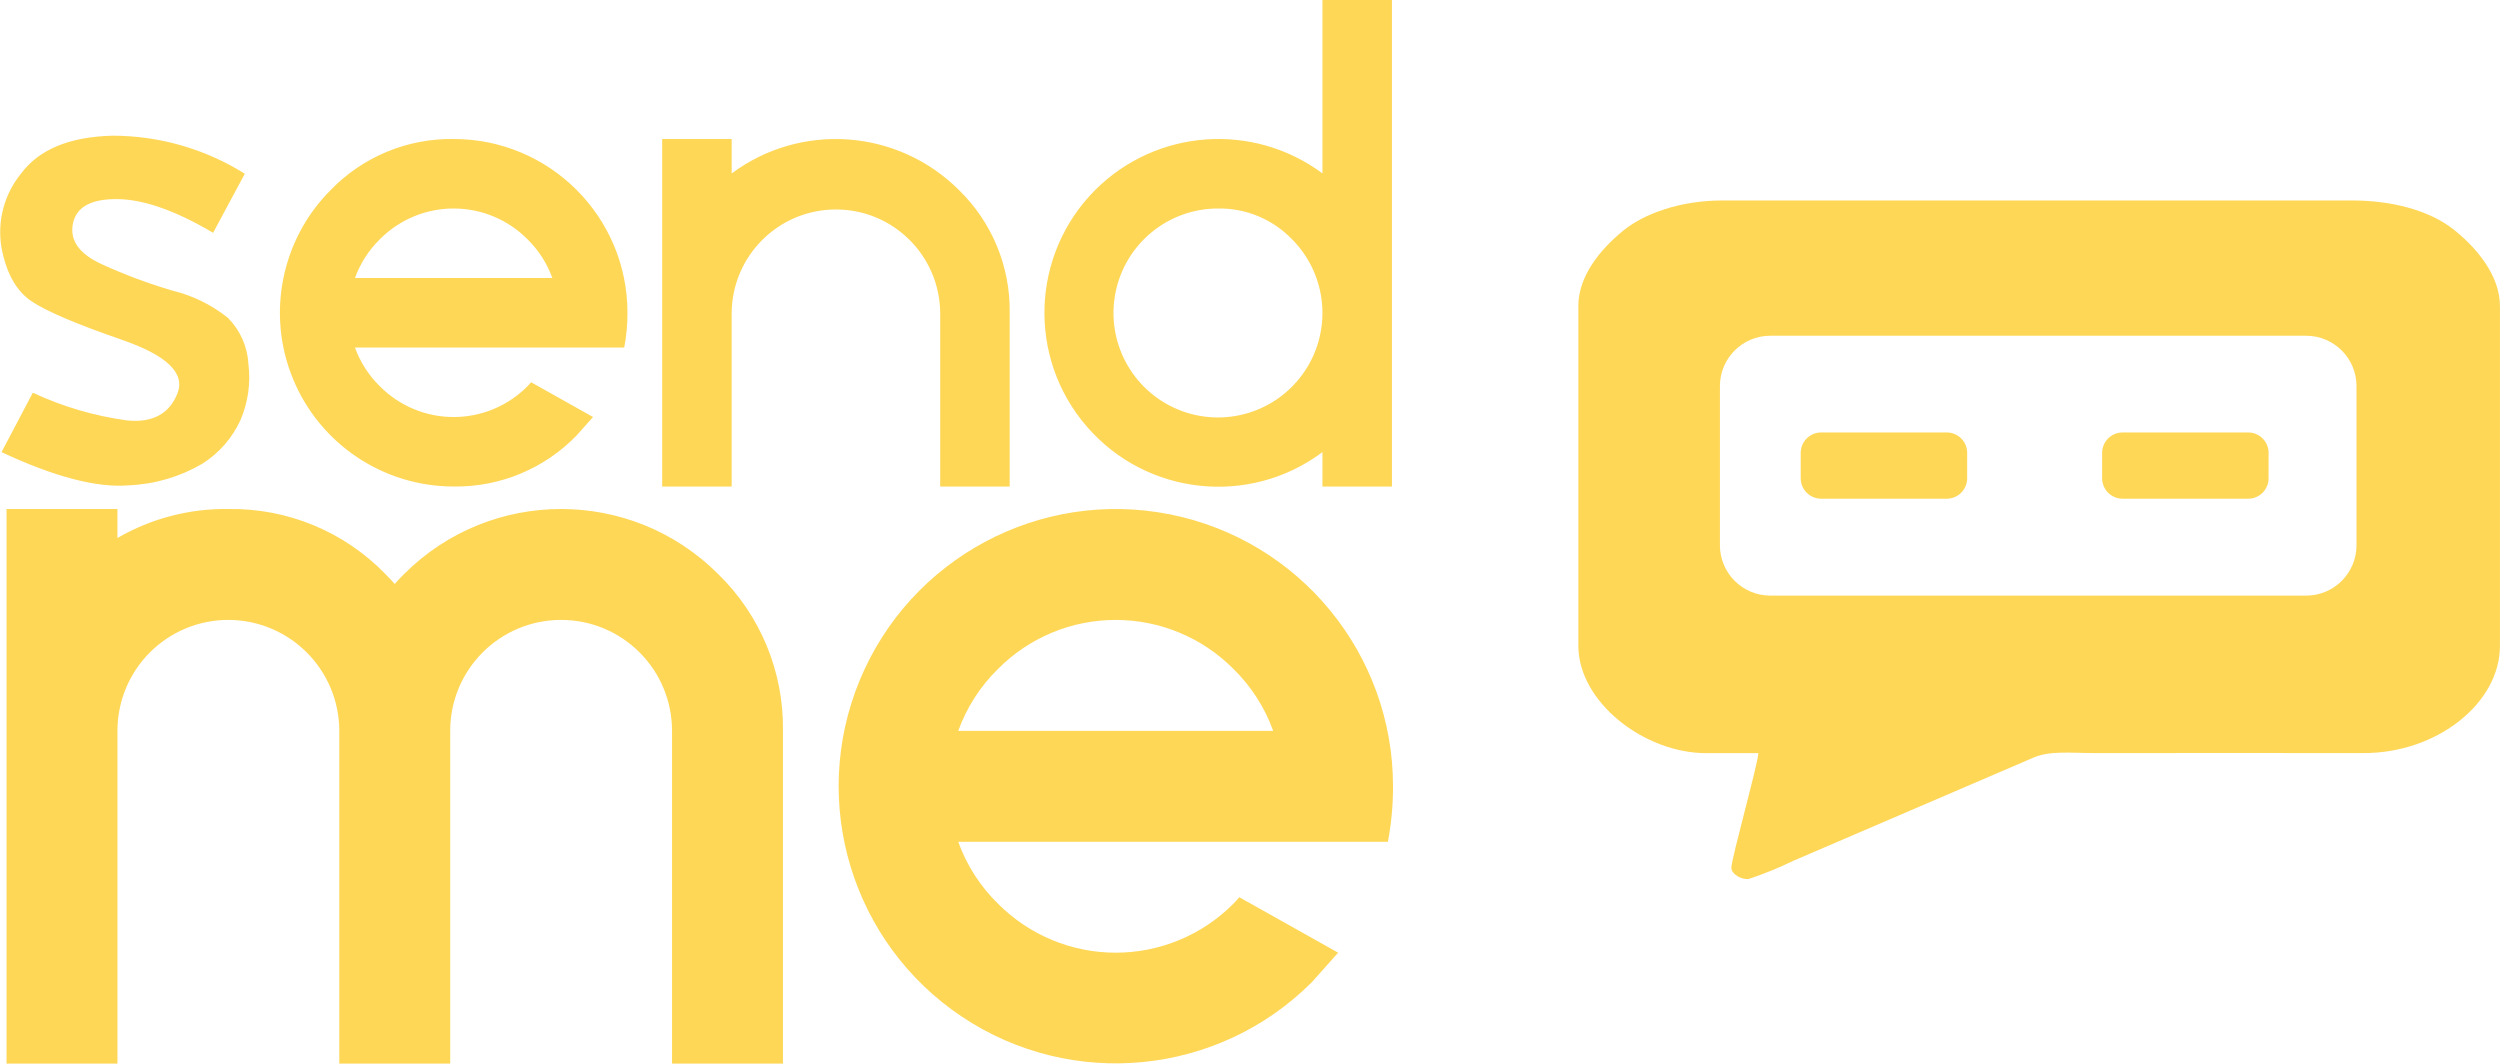
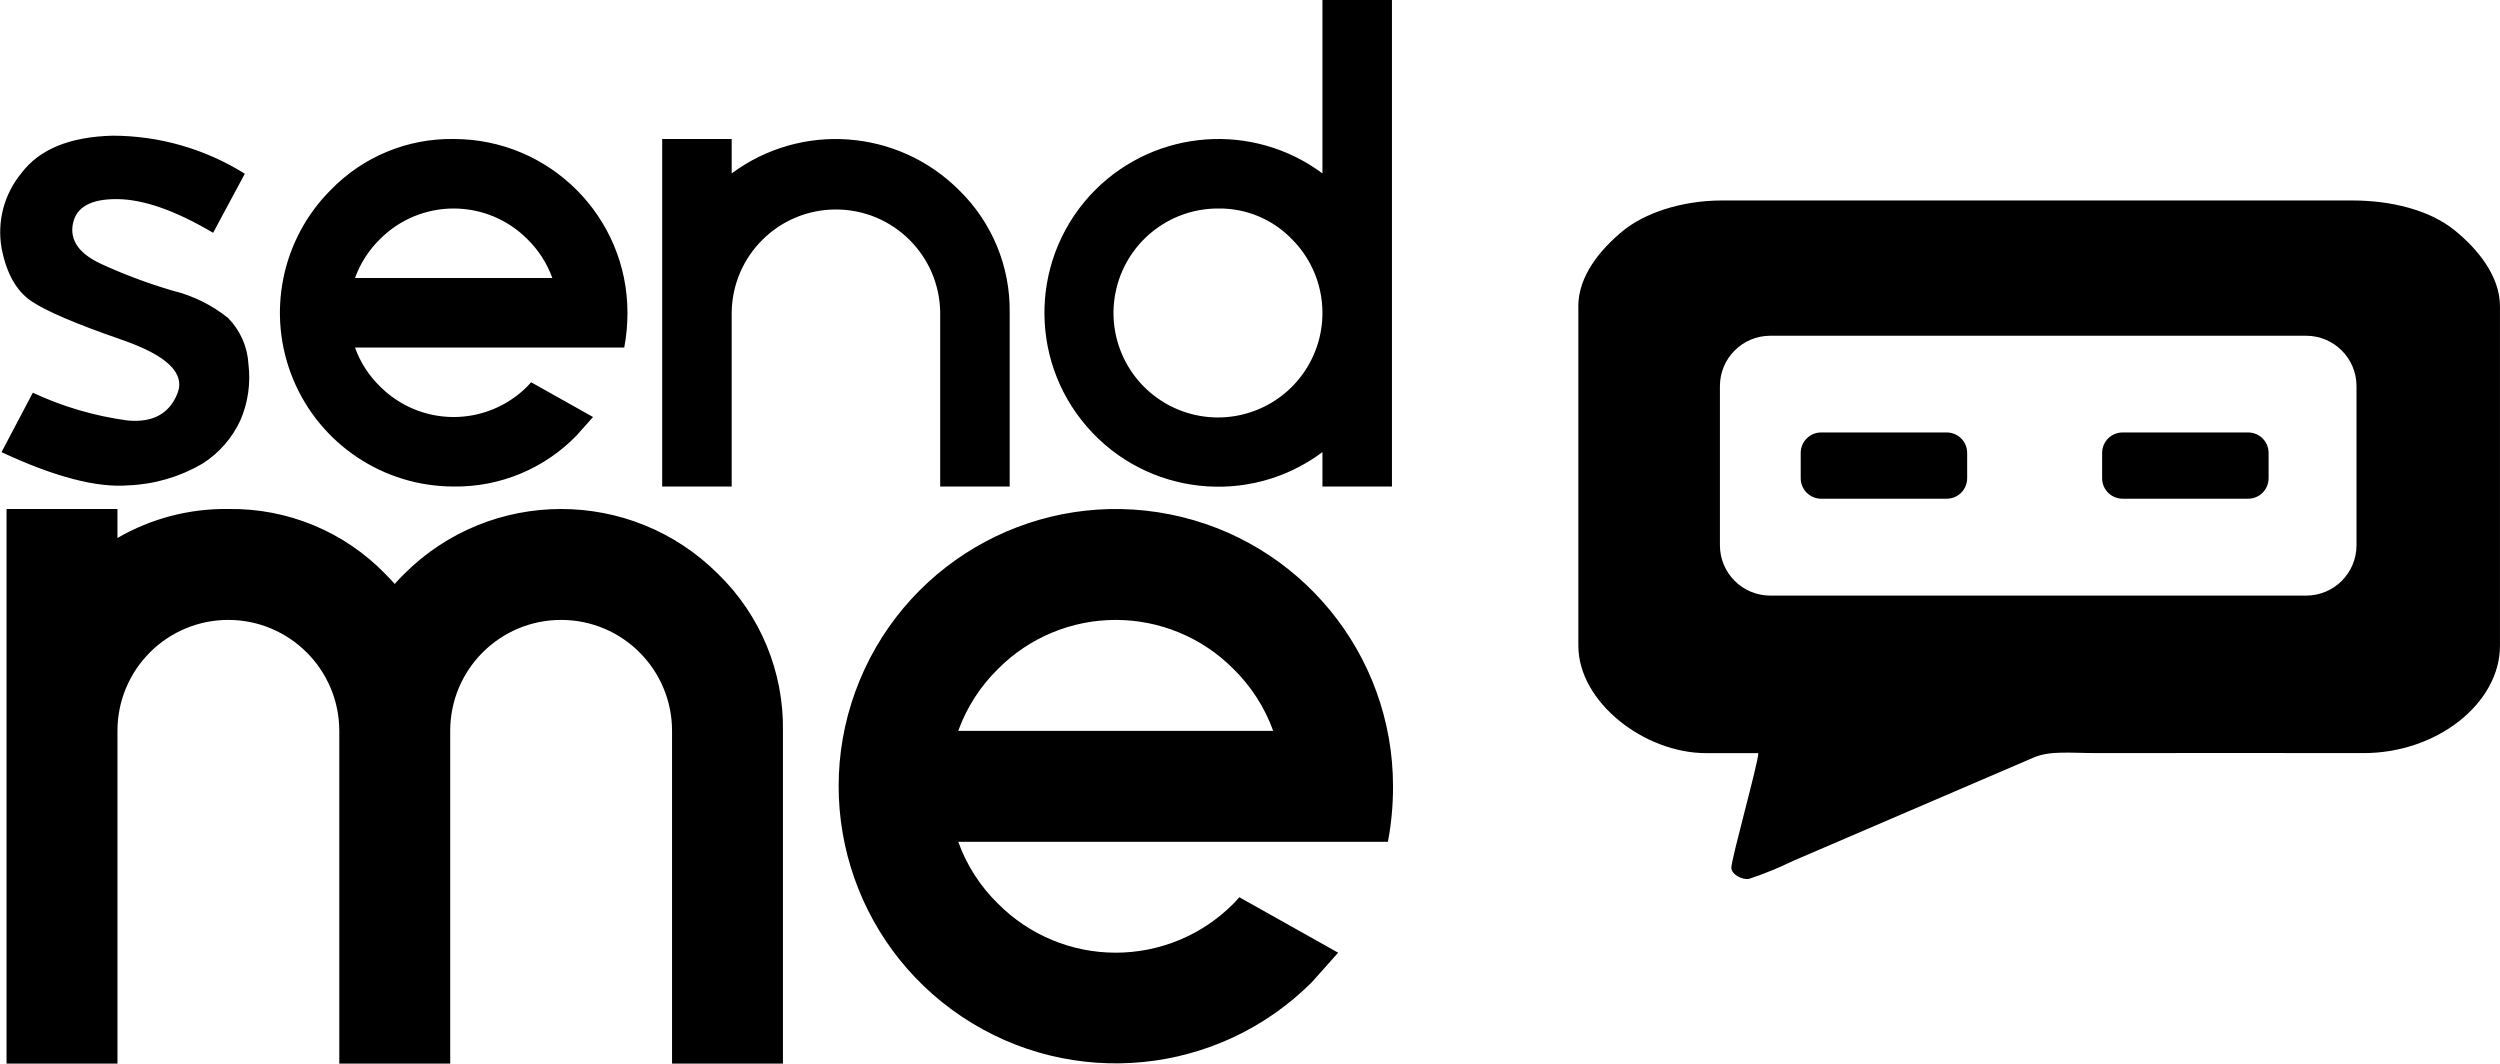
- <svg xmlns="http://www.w3.org/2000/svg" fill="#fed757" viewBox="0 0 276.001 117.421">
+ <svg xmlns="http://www.w3.org/2000/svg" viewBox="0 0 276.001 117.421">
  <path fill-rule="evenodd" d="M195.423 37.067h59.193a5.559 5.559 0 0 1 5.543 5.544v17.6a5.559 5.559 0 0 1-5.543 5.544h-59.193a5.559 5.559 0 0 1-5.543-5.544v-17.6a5.559 5.559 0 0 1 5.543-5.544Zm-21.172-3.248v37.482c0 6.17 7.234 11.845 14.109 11.845h5.762c-.029 1.158-2.98 11.651-2.98 12.656 0 .7 1.1 1.327 1.912 1.238a39.764 39.764 0 0 0 4.91-2l26.564-11.413c1.859-.777 3.994-.485 6.957-.485 9.8 0 19.611-.029 29.412 0 8.164.025 15.1-5.525 15.1-11.845V33.815c0-3.312-2.43-6.31-5.016-8.4-2.791-2.26-7.072-3.283-11.281-3.283h-69.555c-4.637 0-8.654 1.452-10.984 3.365-2.545 2.09-4.916 5.006-4.916 8.318Zm26.8 13.925h13.875a2.256 2.256 0 0 1 2.25 2.25v2.813a2.256 2.256 0 0 1-2.25 2.25h-13.875a2.258 2.258 0 0 1-2.252-2.25v-2.813a2.258 2.258 0 0 1 2.249-2.25Zm33.275 0h13.879a2.255 2.255 0 0 1 2.248 2.251v2.812a2.254 2.254 0 0 1-2.248 2.25h-13.879a2.257 2.257 0 0 1-2.25-2.25v-2.812a2.258 2.258 0 0 1 2.247-2.251Z" data-name="Trazado 10" />
  <path d="M.722 56.194h12.245v3.2a23.739 23.739 0 0 1 12.245-3.2 23.634 23.634 0 0 1 17.323 7.167c.376.376.71.731 1.045 1.107.313-.376.669-.731 1.045-1.107a24.518 24.518 0 0 1 34.646 0 23.666 23.666 0 0 1 7.167 17.323v36.736H74.194V80.684a12.245 12.245 0 1 0-24.491 0v36.736H37.458V80.684a12.271 12.271 0 0 0-12.245-12.246 12.236 12.236 0 0 0-12.245 12.246v36.736H.722V56.194Zm139.839 24.491a18.272 18.272 0 0 0-4.409-6.854 18.312 18.312 0 0 0-25.953 0 18.27 18.27 0 0 0-4.409 6.854Zm-3.739 18.369 10.908 6.123-2.884 3.239a30.6 30.6 0 1 1 8.944-21.607 32.4 32.4 0 0 1-.564 6.123h-47.437a18.116 18.116 0 0 0 4.409 6.854 18.313 18.313 0 0 0 25.953 0c.251-.251.46-.481.669-.731Z" data-name="Trazado 11" />
  <path d="M13.423 37.501c-5-1.728-8.315-3.142-9.964-4.255S.709 30.181.172 27.379a10.229 10.229 0 0 1 2.147-8.209q2.97-4.007 10.109-4.19a27.557 27.557 0 0 1 14.6 4.2l-3.5 6.521q-6.207-3.673-10.567-3.719t-4.91 2.71c-.367 1.82.668 3.313 3.129 4.452a58.2 58.2 0 0 0 7.883 2.946 15.788 15.788 0 0 1 6.1 3 7.852 7.852 0 0 1 2.265 5.12 11.907 11.907 0 0 1-.89 6.193 11.239 11.239 0 0 1-4.177 4.779 17.558 17.558 0 0 1-8.171 2.4q-5.244.432-14.023-3.666l3.457-6.56a36.086 36.086 0 0 0 10.449 3.064q4.164.393 5.512-2.972t-6.167-5.945Zm47.557-6.809a11.449 11.449 0 0 0-2.763-4.295 11.475 11.475 0 0 0-16.263 0 11.449 11.449 0 0 0-2.763 4.295H60.98Zm-2.344 11.51 6.835 3.836-1.807 2.03a18.521 18.521 0 0 1-13.575 5.643 19.184 19.184 0 0 1-13.568-32.748 18.5 18.5 0 0 1 13.568-5.617 19.179 19.179 0 0 1 19.183 19.183 20.28 20.28 0 0 1-.354 3.837H39.189a11.348 11.348 0 0 0 2.763 4.295 11.475 11.475 0 0 0 16.263 0c.157-.157.288-.3.419-.458Zm45.161-7.673a11.51 11.51 0 0 0-23.019 0v19.182h-7.673V15.346h7.673v3.8a19.256 19.256 0 0 1 25.075 1.82 18.518 18.518 0 0 1 5.617 13.565v19.182h-7.673V34.529Zm30.692-11.51a11.534 11.534 0 1 0 8.131 3.378 11.085 11.085 0 0 0-8.131-3.378Zm11.51 26.895a19.2 19.2 0 0 1-25.075-28.951 19.256 19.256 0 0 1 25.075-1.82V0h7.673v53.711h-7.673v-3.8Z" data-name="Trazado 12" />
</svg>
